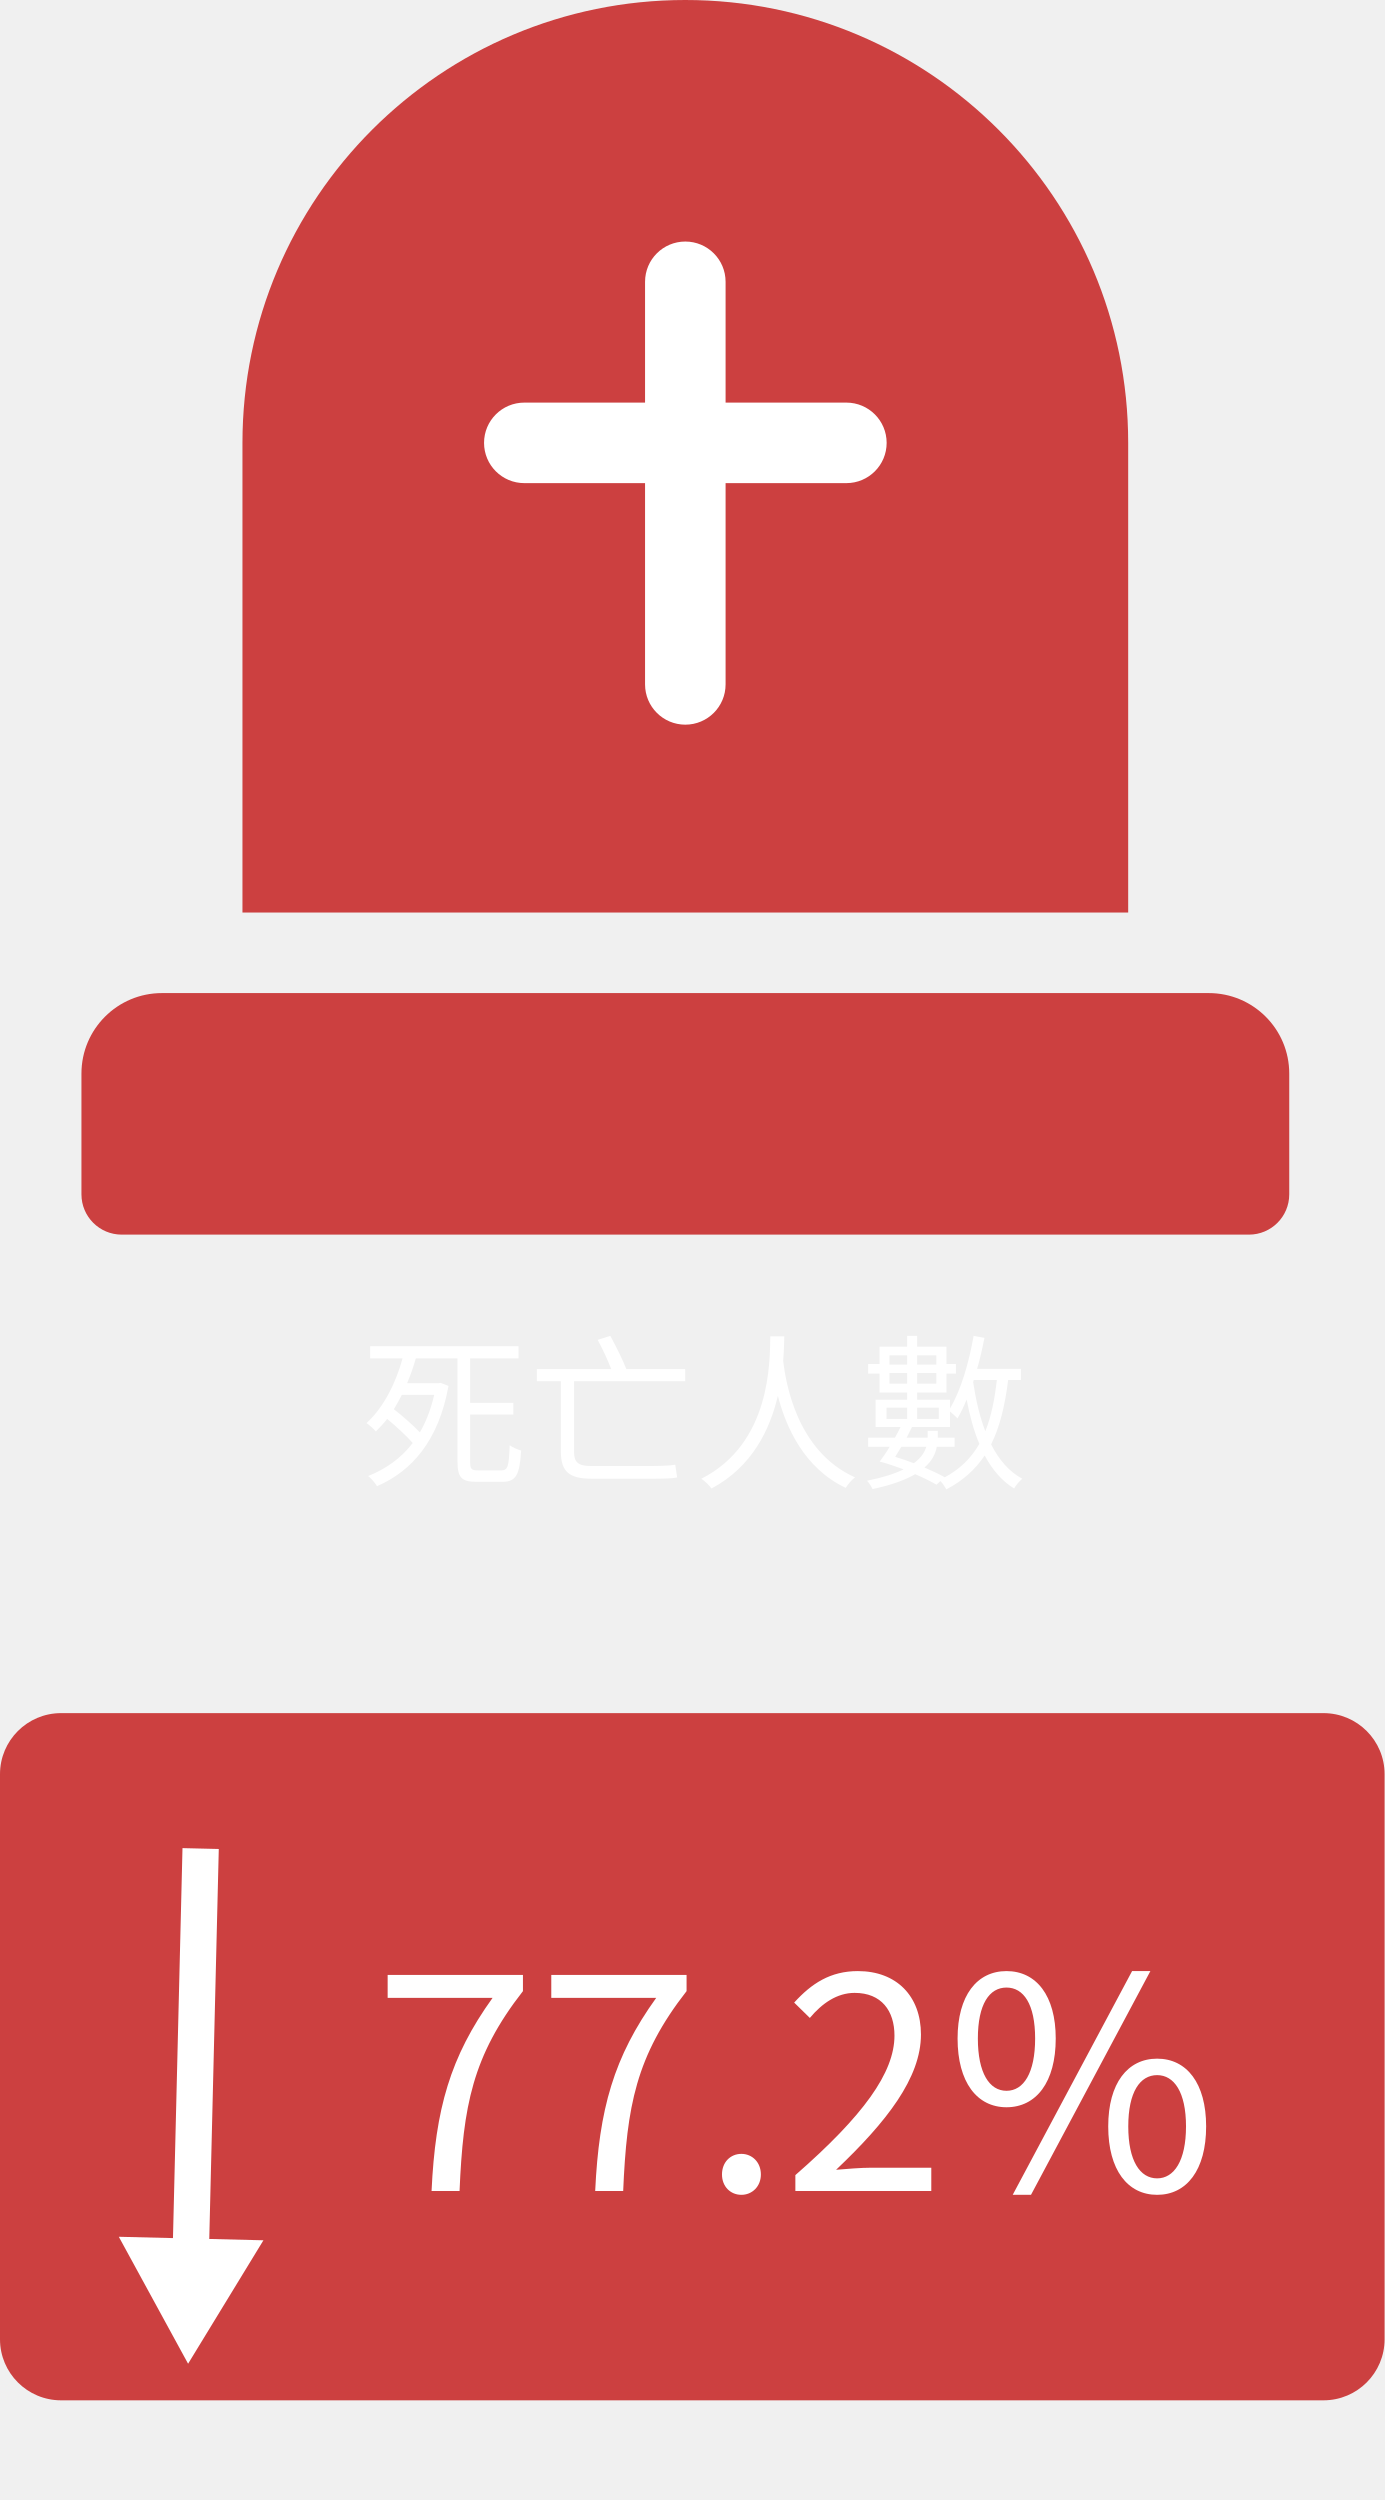
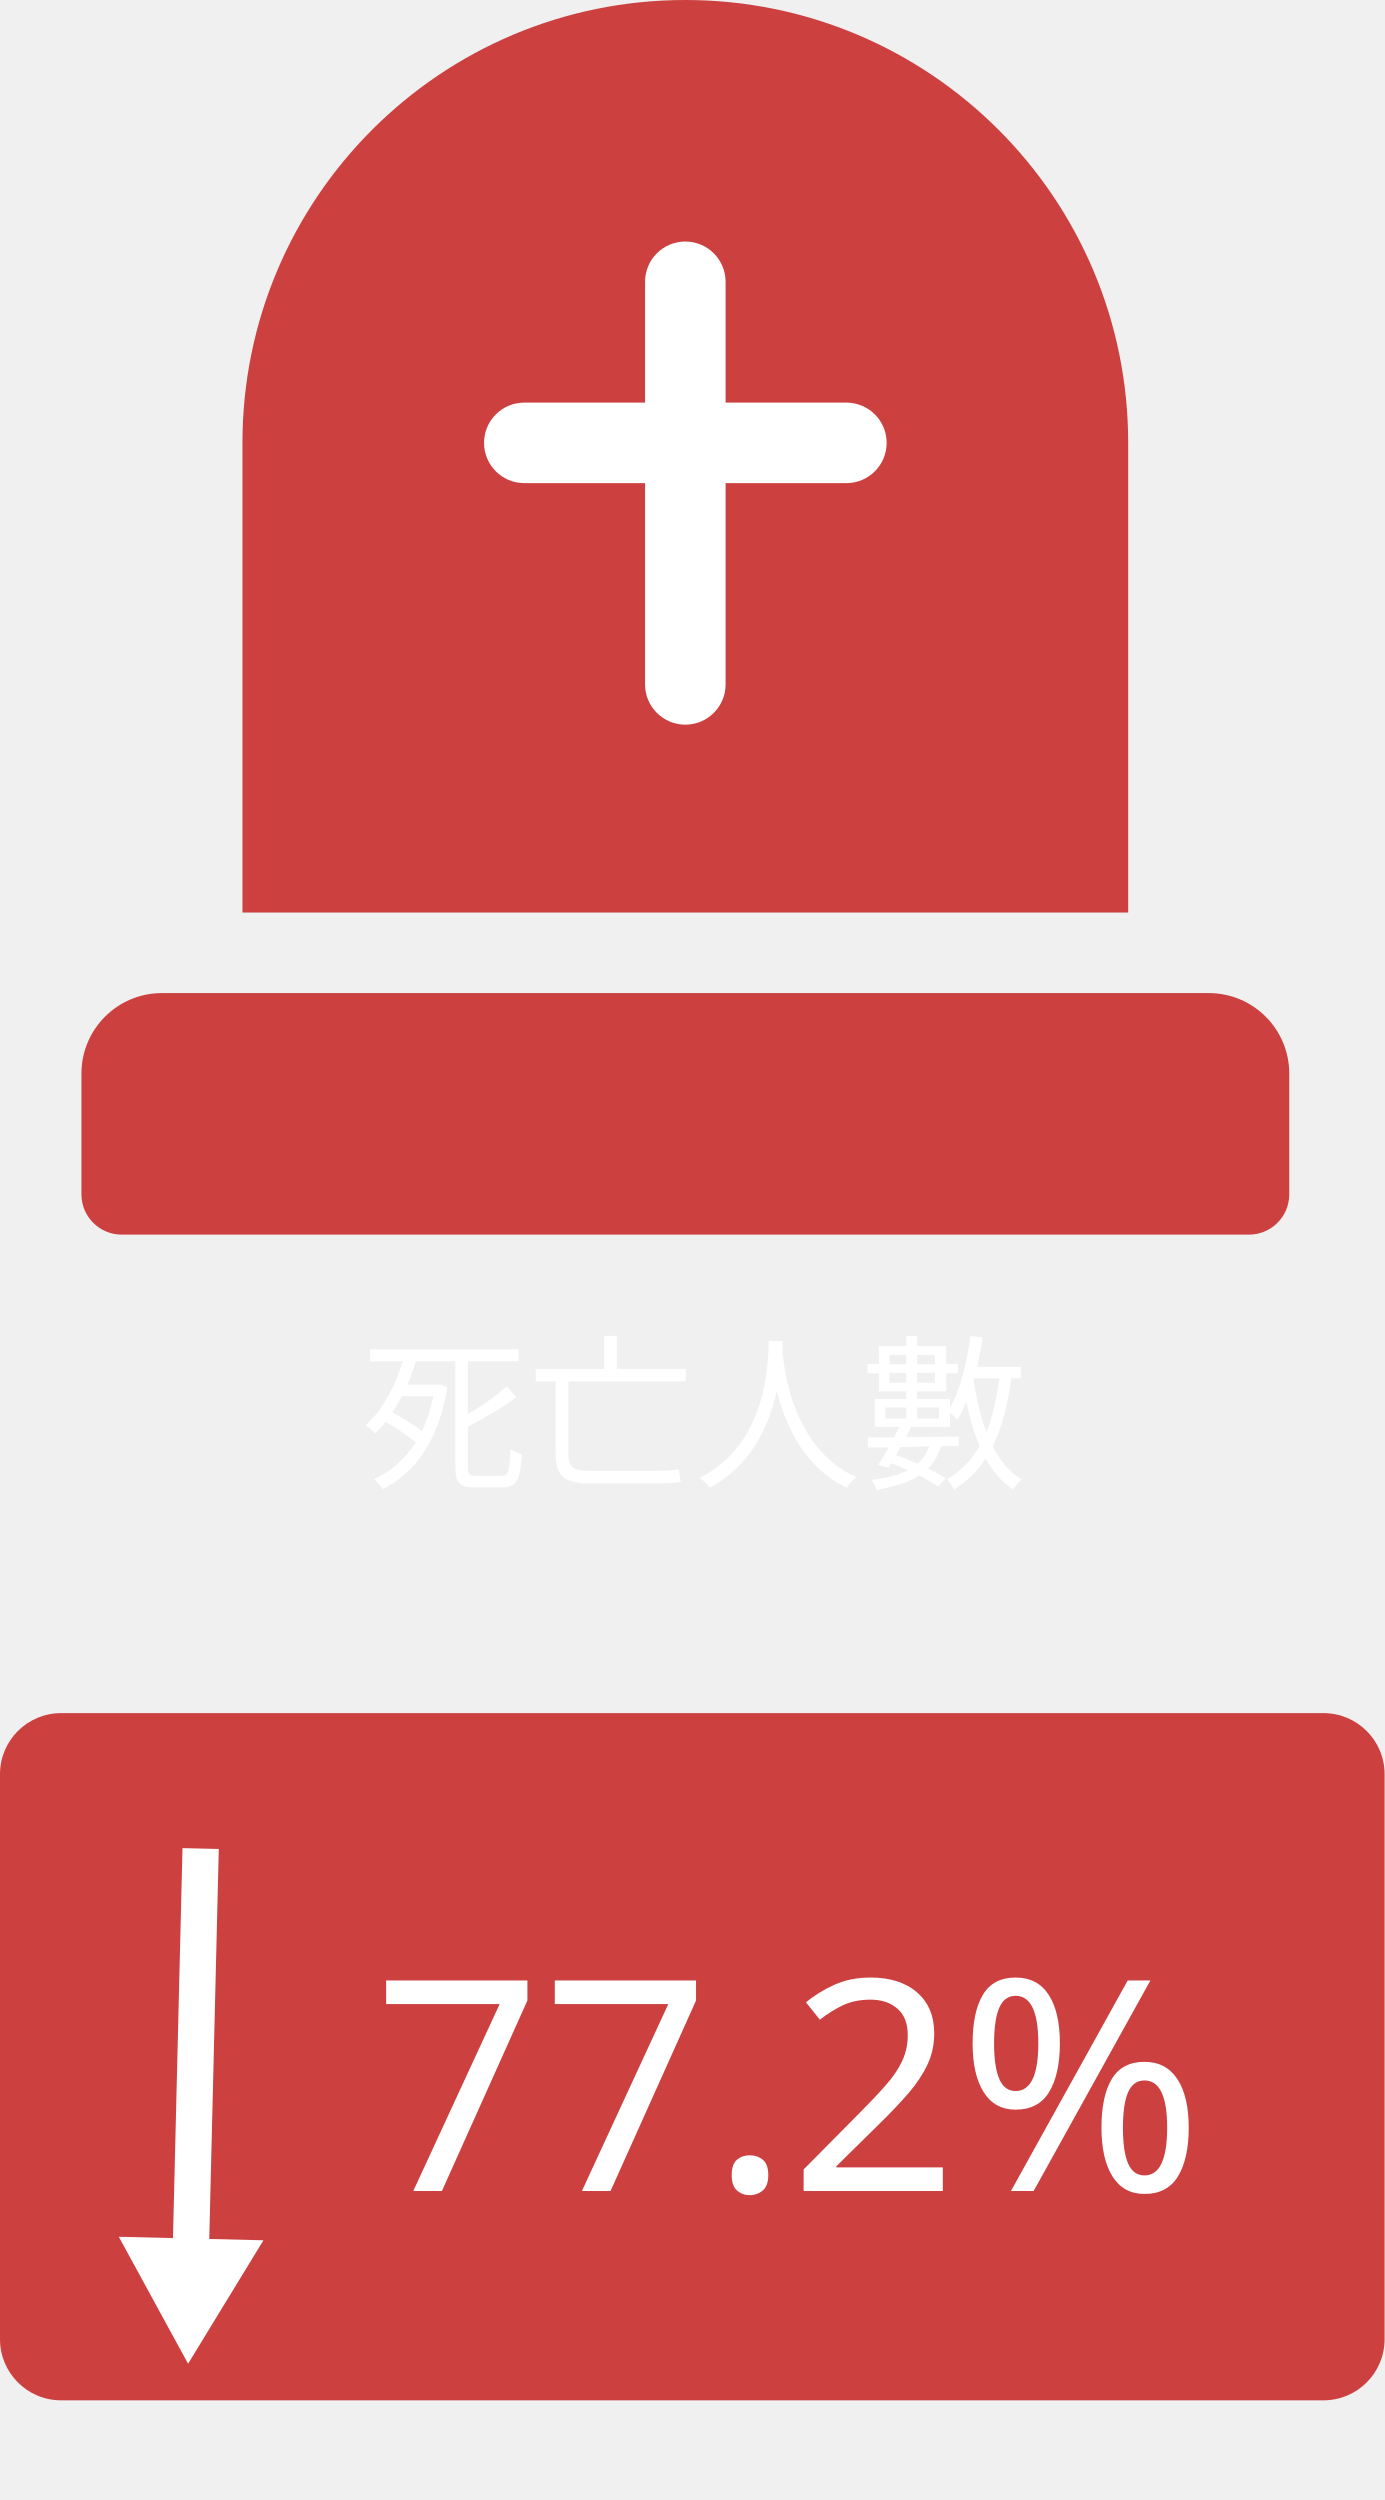
<svg xmlns="http://www.w3.org/2000/svg" viewBox="0 0 272 491.12">
  <defs>
-     <style>.cls-1{fill:#cc4040;}.cls-2,.cls-3,.cls-4{fill:#fff;}.cls-3{font-size:32.74px;}.cls-3,.cls-4{font-family:NotoSansCJKtc-Regular-B5pc-H, Noto Sans CJK TC;}.cls-4{font-size:57.92px;}</style>
+     <style>.cls-1{fill:#cc4040;}.cls-2,.cls-3,.cls-4{fill:#fff;}.cls-3{font-size:32.74px;}.cls-3,.cls-4{font-family:Microsoft JhengHei;}.cls-4{font-size:57.92px;}</style>
  </defs>
  <g id="圖層_2" data-name="圖層 2">
    <g id="圖層_11" data-name="圖層 11">
      <rect class="cls-1" y="336.54" width="272" height="135" rx="12" />
      <rect class="cls-2" x="90" y="37.54" width="85" height="114" />
      <path class="cls-1" d="M253.27,210.9a15.81,15.81,0,0,0-15.82-15.81H31.82A15.81,15.81,0,0,0,16,210.9v23.73a7.91,7.91,0,0,0,7.91,7.91H245.36a7.91,7.91,0,0,0,7.91-7.91V210.9Z" />
      <path class="cls-1" d="M166.27,94.91H142.54v39.54a7.91,7.91,0,0,1-15.82,0V94.91H103a7.91,7.91,0,0,1,0-15.82h23.72V55.36a7.91,7.91,0,1,1,15.82,0V79.09h23.73a7.91,7.91,0,1,1,0,15.82ZM221.63,87a87,87,0,0,0-87-87h0a87,87,0,0,0-87,87v92.27h174V87Z" />
      <text class="cls-3" transform="translate(70.89 289.93)">死亡人數</text>
      <text class="cls-4" transform="translate(73.31 430.42)">77.2%</text>
      <polygon class="cls-2" points="36.95 464.35 51.75 440.1 41.11 439.84 42.98 363.23 35.85 363.06 33.98 439.67 23.34 439.41 36.95 464.35" />
    </g>
  </g>
</svg>
